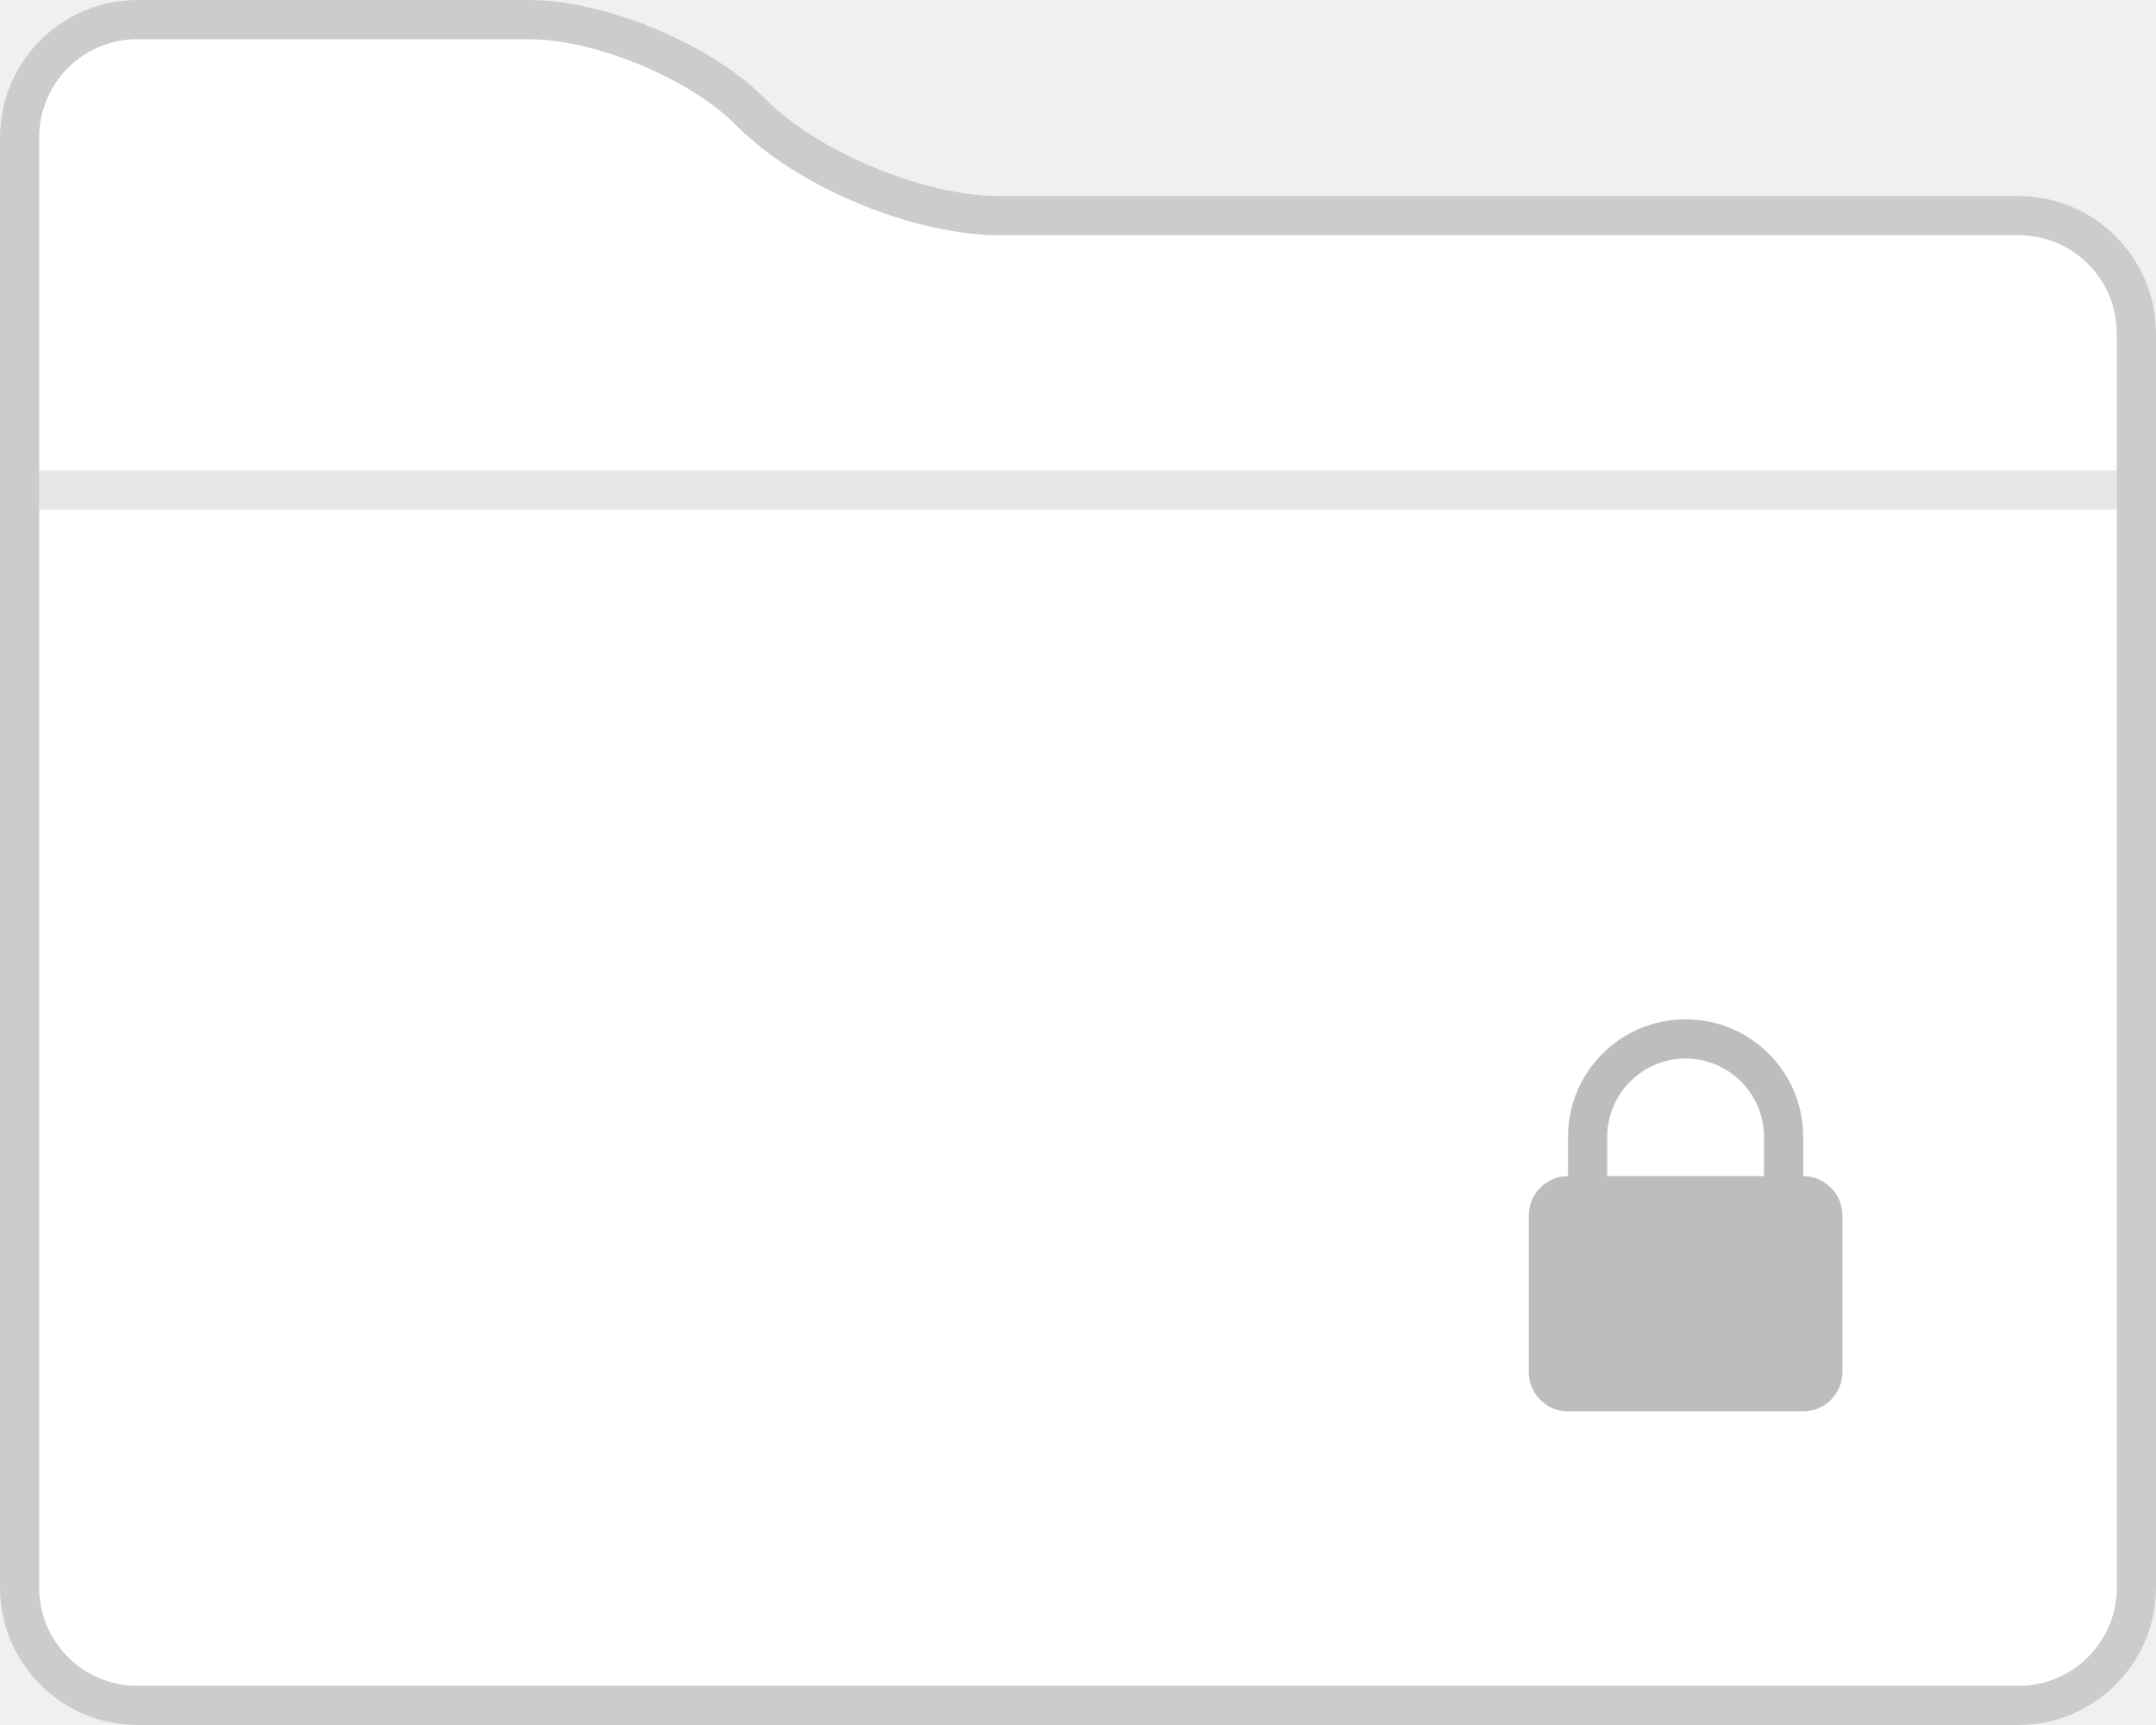
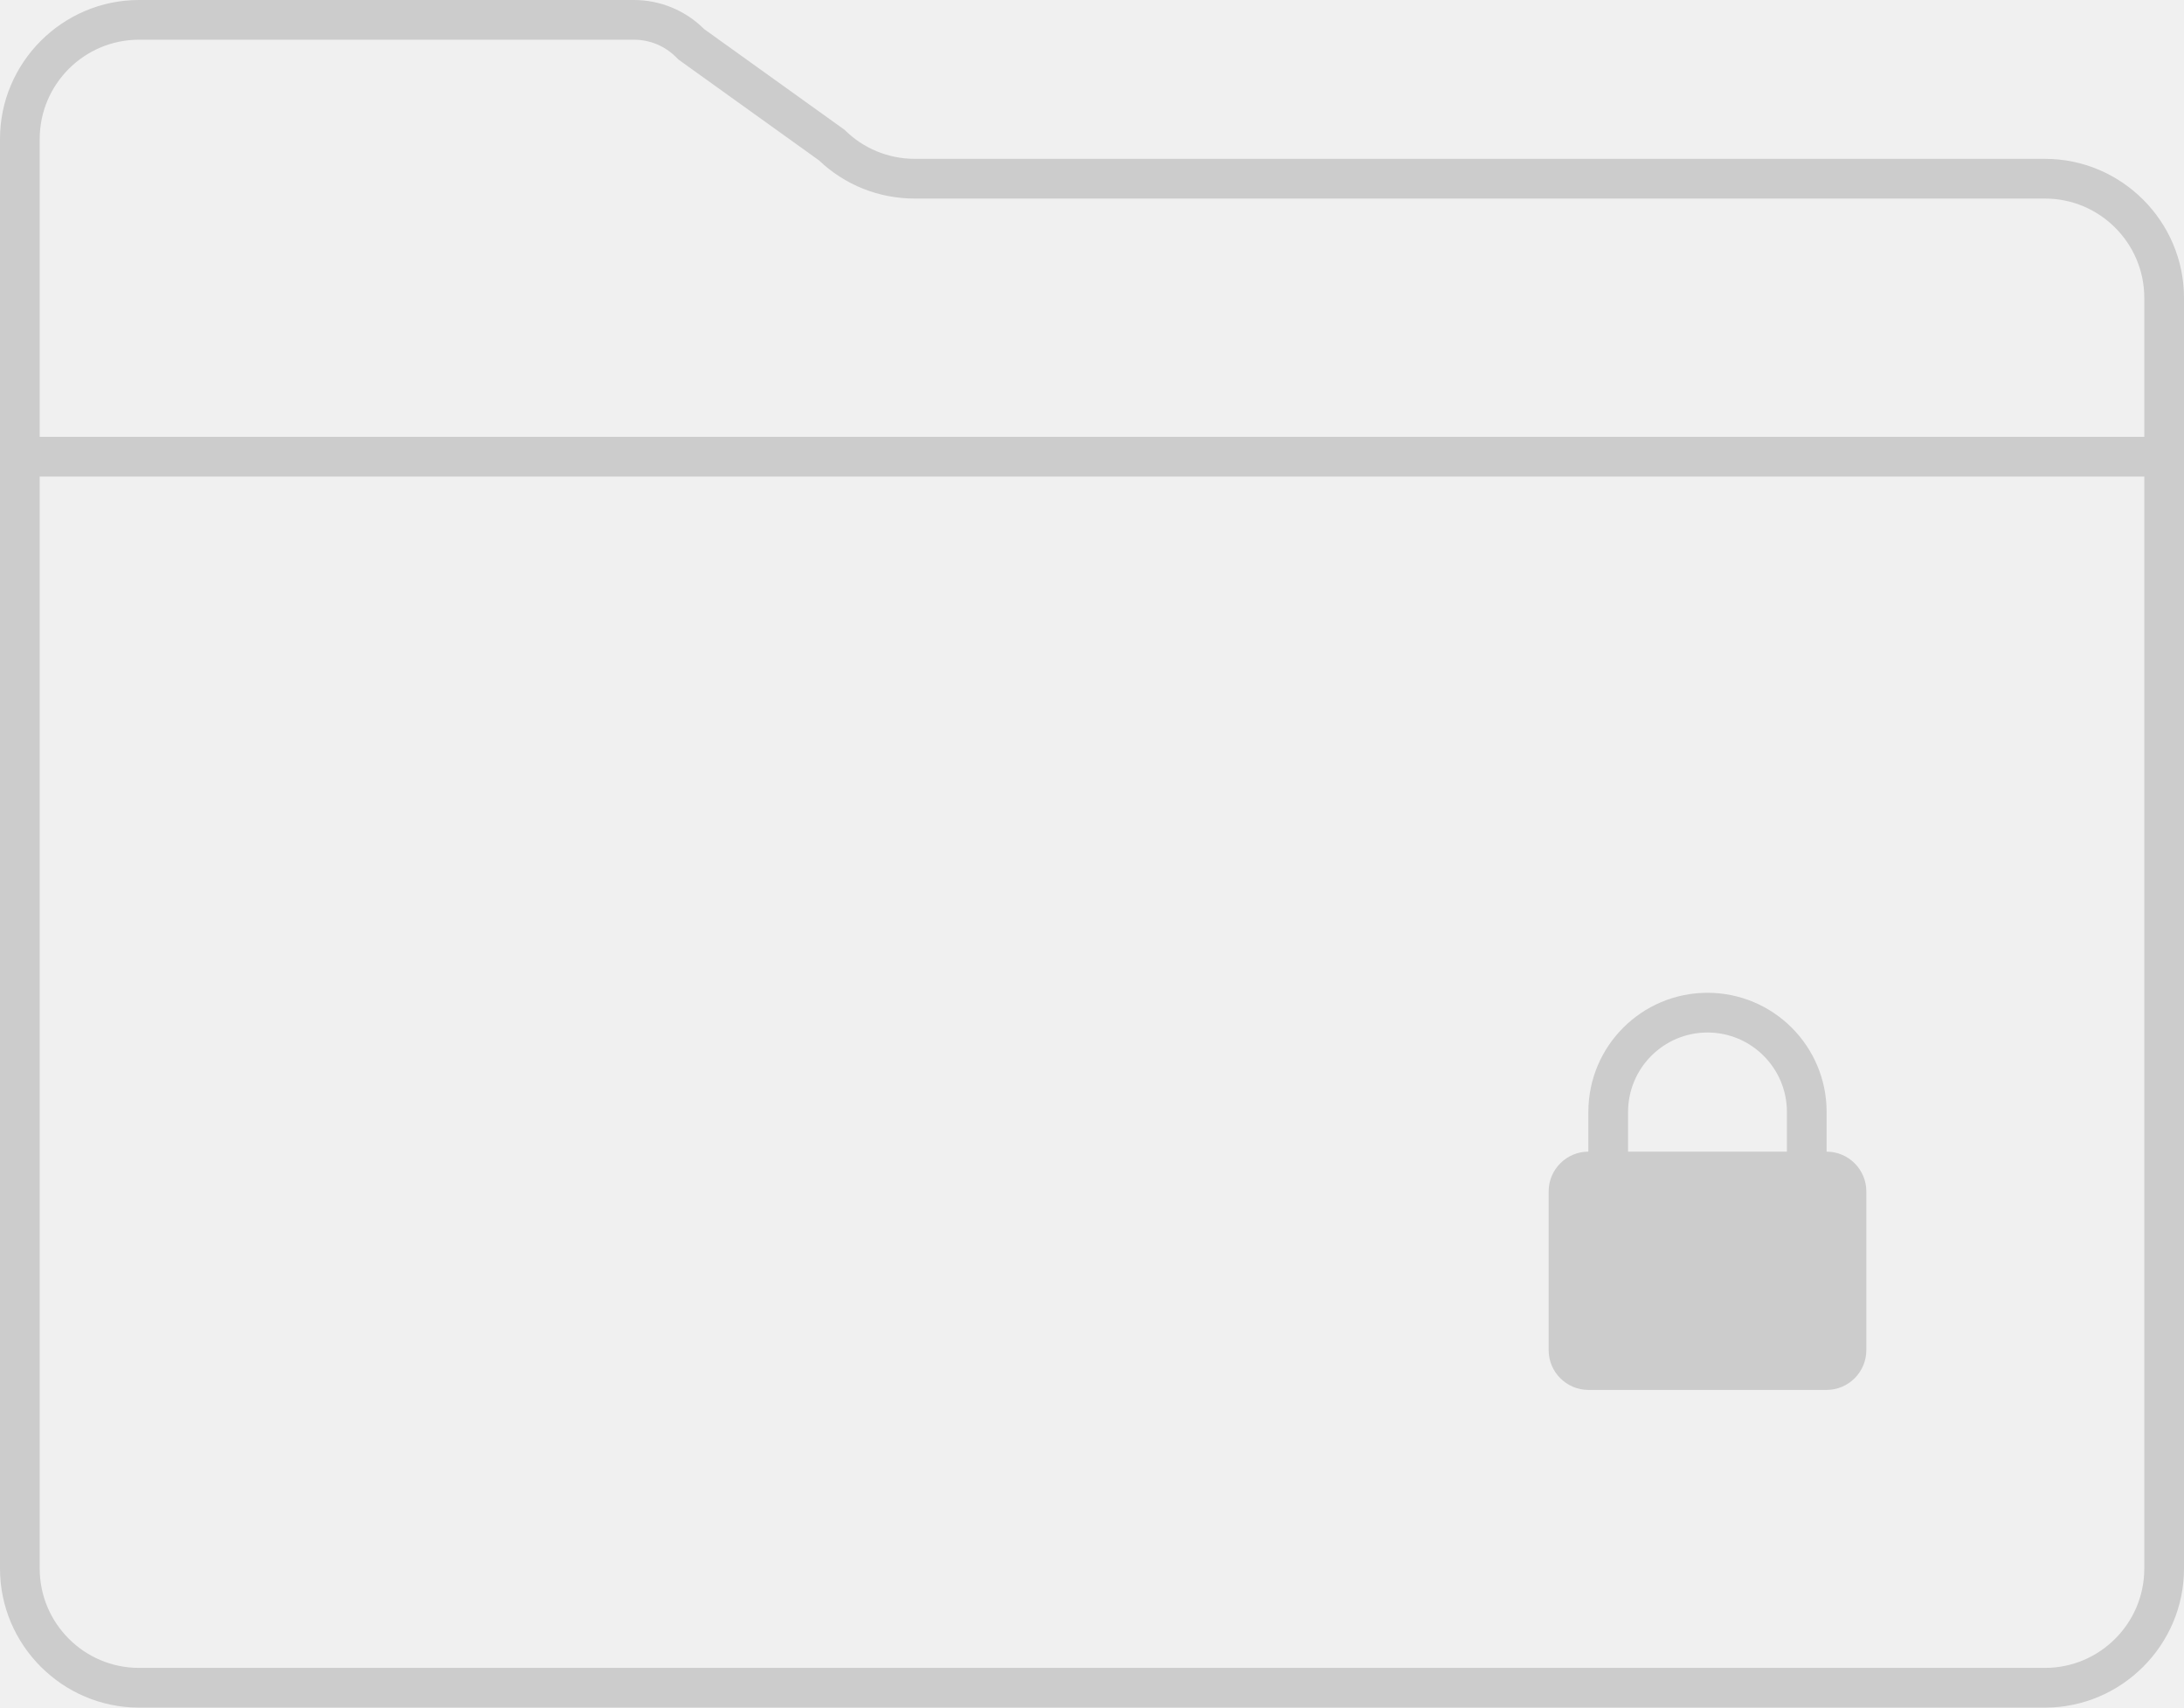
- <svg xmlns="http://www.w3.org/2000/svg" version="1.1" id="Layer_1" x="0px" y="0px" width="55px" height="44px" viewBox="0 0 55 44" enable-background="new 0 0 55 44" xml:space="preserve">
-   <path fill="#FFFFFF" d="M13.5,0h-10C1.575,0,0,1.575,0,3.5v37C0,42.425,1.575,44,3.5,44h48c1.925,0,3.5-1.575,3.5-3.5v-32  C55,6.575,53.425,5,51.5,5h-26c-1.925,0-4.614-1.114-5.975-2.475l-0.05-0.05C18.114,1.114,15.425,0,13.5,0L13.5,0z" />
-   <rect x="1" y="12" fill="#E6E6E6" width="53" height="1" />
-   <path fill="#CCCCCC" d="M13.5,1c1.673,0,4.085,0.999,5.267,2.182l0.051,0.051C20.37,4.784,23.305,6,25.5,6h26  C52.878,6,54,7.122,54,8.5v32c0,1.378-1.122,2.5-2.5,2.5h-48C2.122,43,1,41.878,1,40.5v-37C1,2.122,2.122,1,3.5,1H13.5 M13.5,0h-10  C1.575,0,0,1.575,0,3.5v37C0,42.425,1.575,44,3.5,44h48c1.925,0,3.5-1.575,3.5-3.5v-32C55,6.575,53.425,5,51.5,5h-26  c-1.925,0-4.614-1.114-5.975-2.475l-0.05-0.05C18.114,1.114,15.425,0,13.5,0L13.5,0z" />
-   <path fill="#BDBDBD" d="M46,30v-1c0-1.657-1.343-3-3-3s-3,1.343-3,3v1c-0.55,0-1,0.45-1,1v4c0,0.55,0.45,1,1,1h6c0.55,0,1-0.45,1-1  v-4C47,30.45,46.55,30,46,30z M45,30h-4v-1c0-1.103,0.897-2,2-2s2,0.897,2,2V30z" />
+ <svg xmlns="http://www.w3.org/2000/svg" version="1.1" id="Layer_1" x="0px" y="0px" width="55px" height="43px" viewBox="0 0 55 43" enable-background="new 0 0 55 43" xml:space="preserve">
+   <g>
+     <path fill="#CCCCCC" d="M40,35h6c0.55,0,1-0.45,1-1v-4c0-0.55-0.45-1-1-1v-1c0-1.657-1.343-3-3-3s-3,1.343-3,3v1   c-0.55,0-1,0.45-1,1v4C39,34.55,39.45,35,40,35z M41,28c0-1.103,0.897-2,2-2c1.103,0,2,0.897,2,2v1h-4V28z" />
+     <path fill="#CCCCCC" d="M51.5,4H23.036c-0.663,0-1.299-0.263-1.768-0.732l-3.536-2.536C17.263,0.263,16.628,0,15.964,0H3.5   C1.575,0,0,1.575,0,3.5v36C0,41.425,1.575,43,3.5,43h48c1.925,0,3.5-1.575,3.5-3.5v-32C55,5.575,53.425,4,51.5,4z M54,39.5   c0,1.378-1.122,2.5-2.5,2.5h-48C2.122,42,1,40.878,1,39.5V12h53V39.5z M54,11H1V3.5C1,2.122,2.122,1,3.5,1h12.464   c0.401,0,0.777,0.156,1.061,0.439l0.058,0.058l0.066,0.048l3.474,2.492C21.277,4.659,22.13,5,23.036,5H51.5   C52.878,5,54,6.122,54,7.5V11z" />
+   </g>
</svg>
